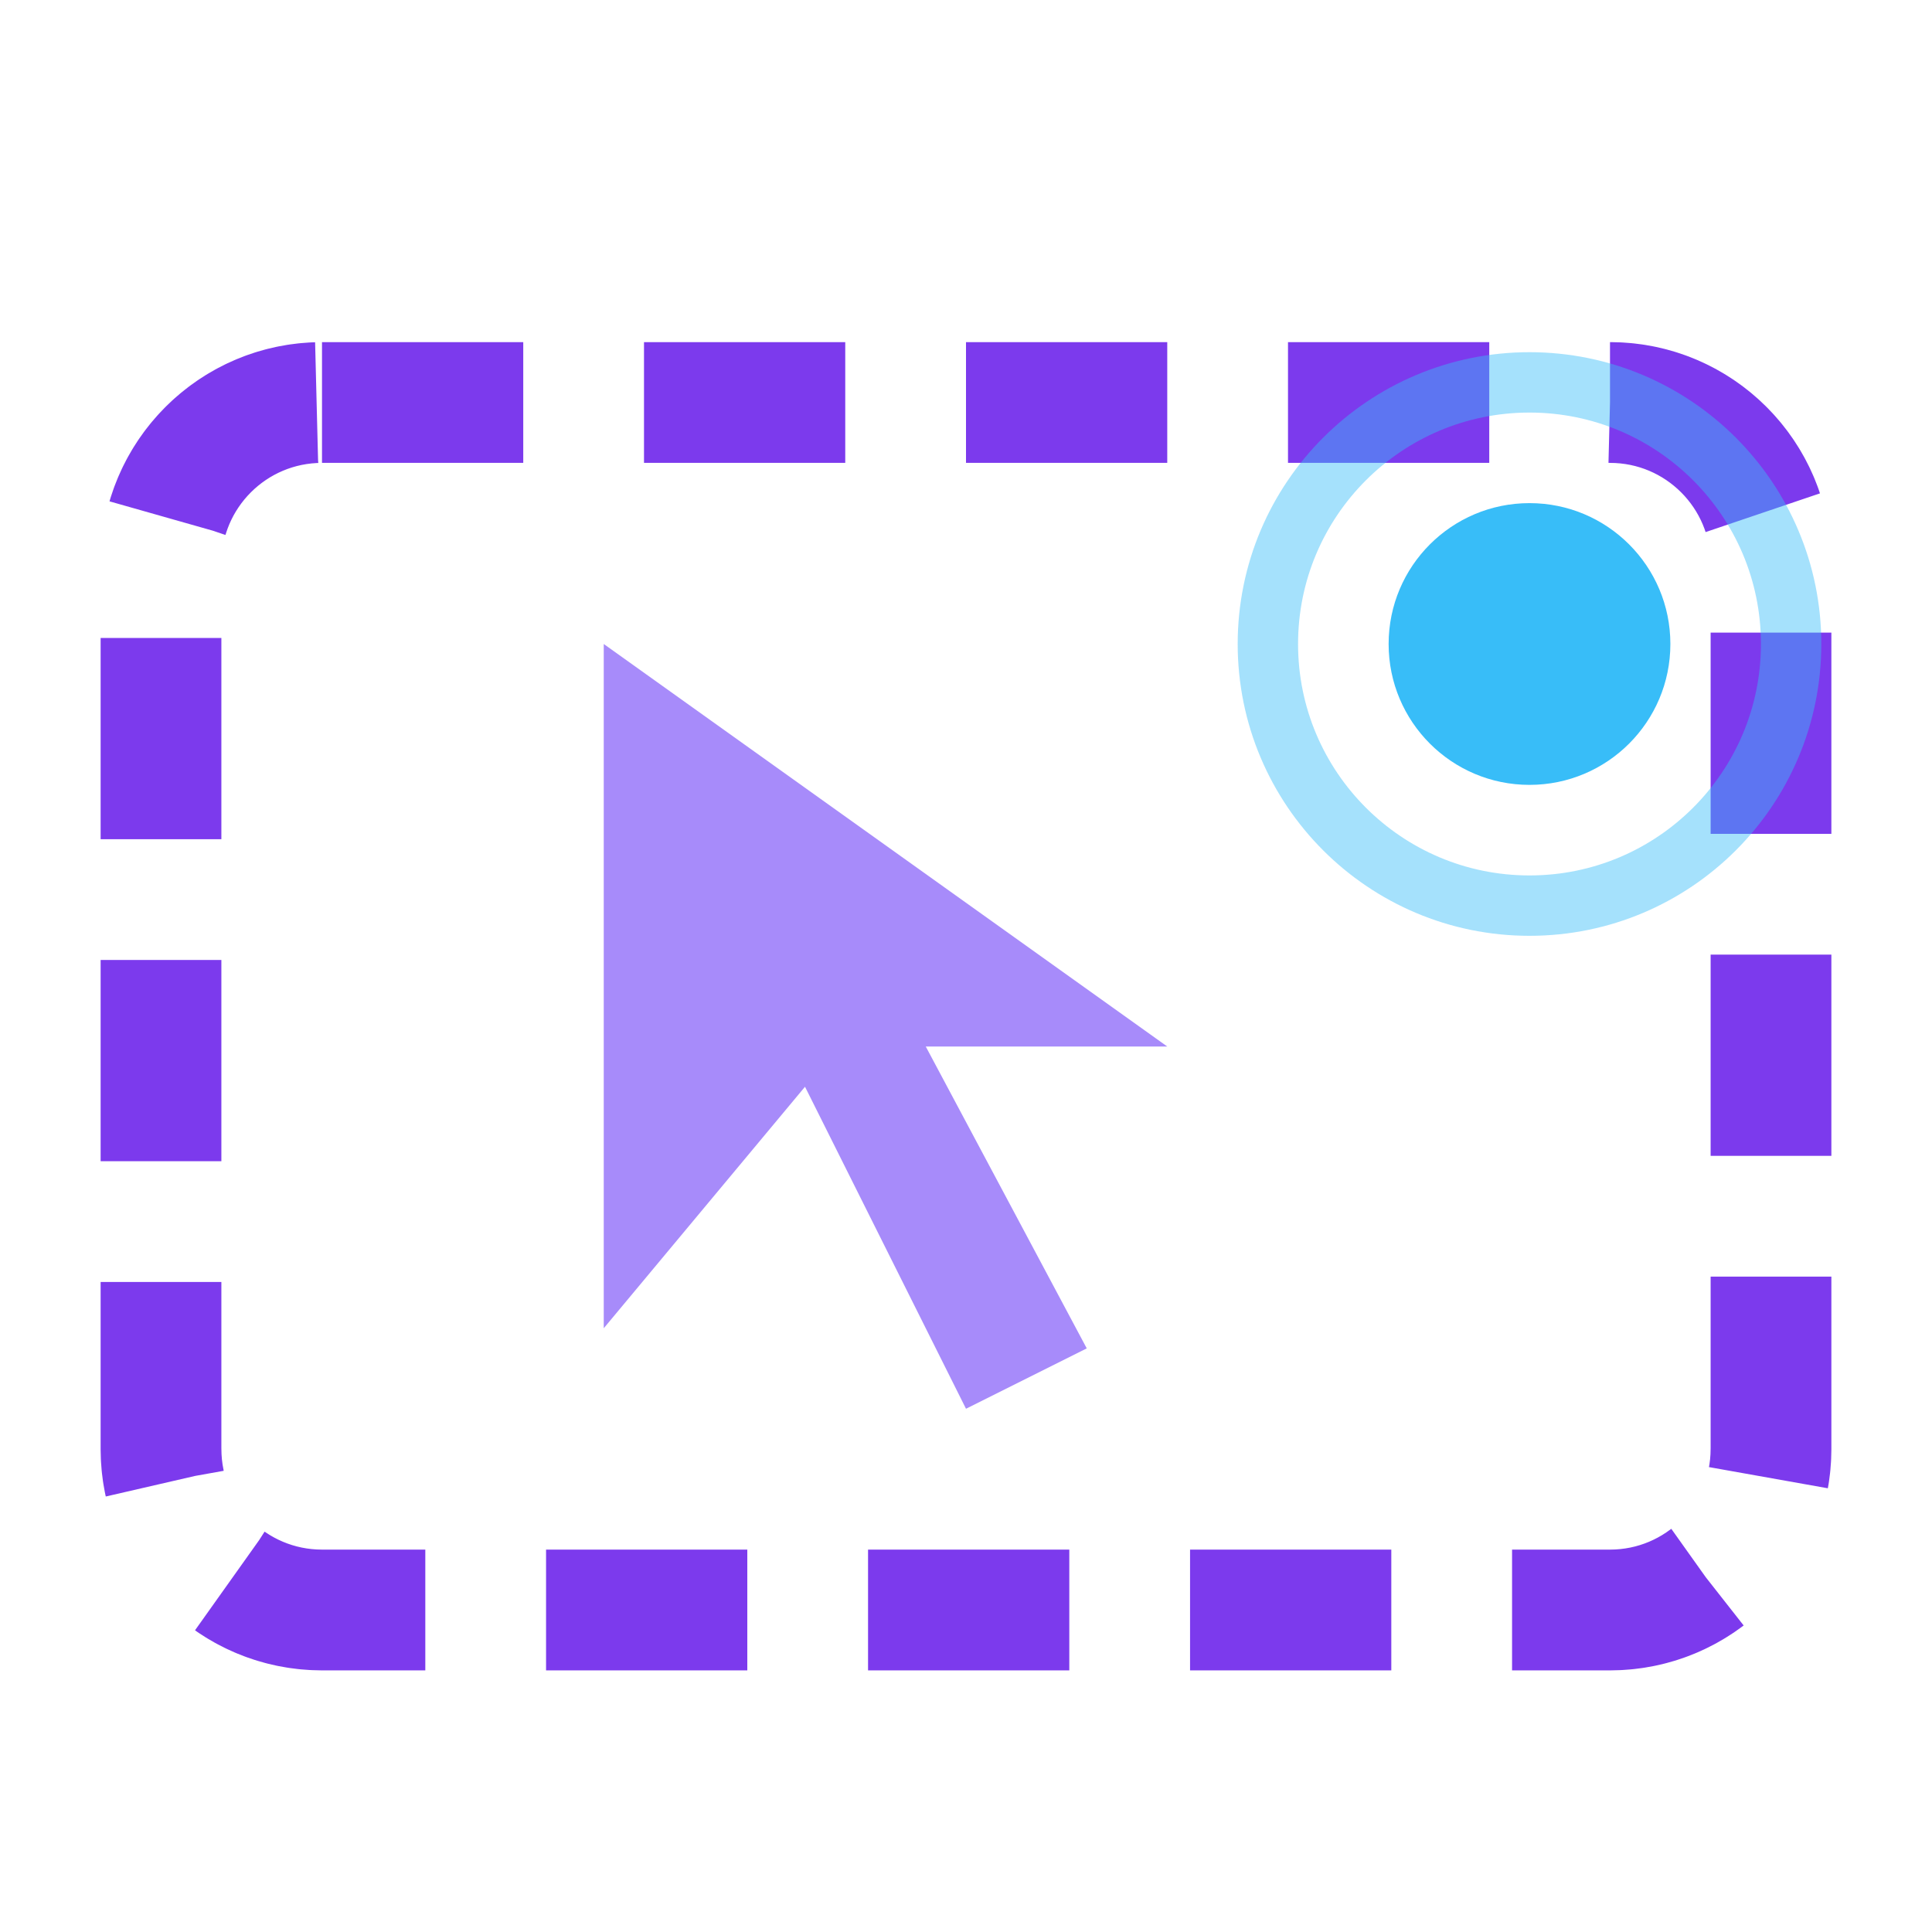
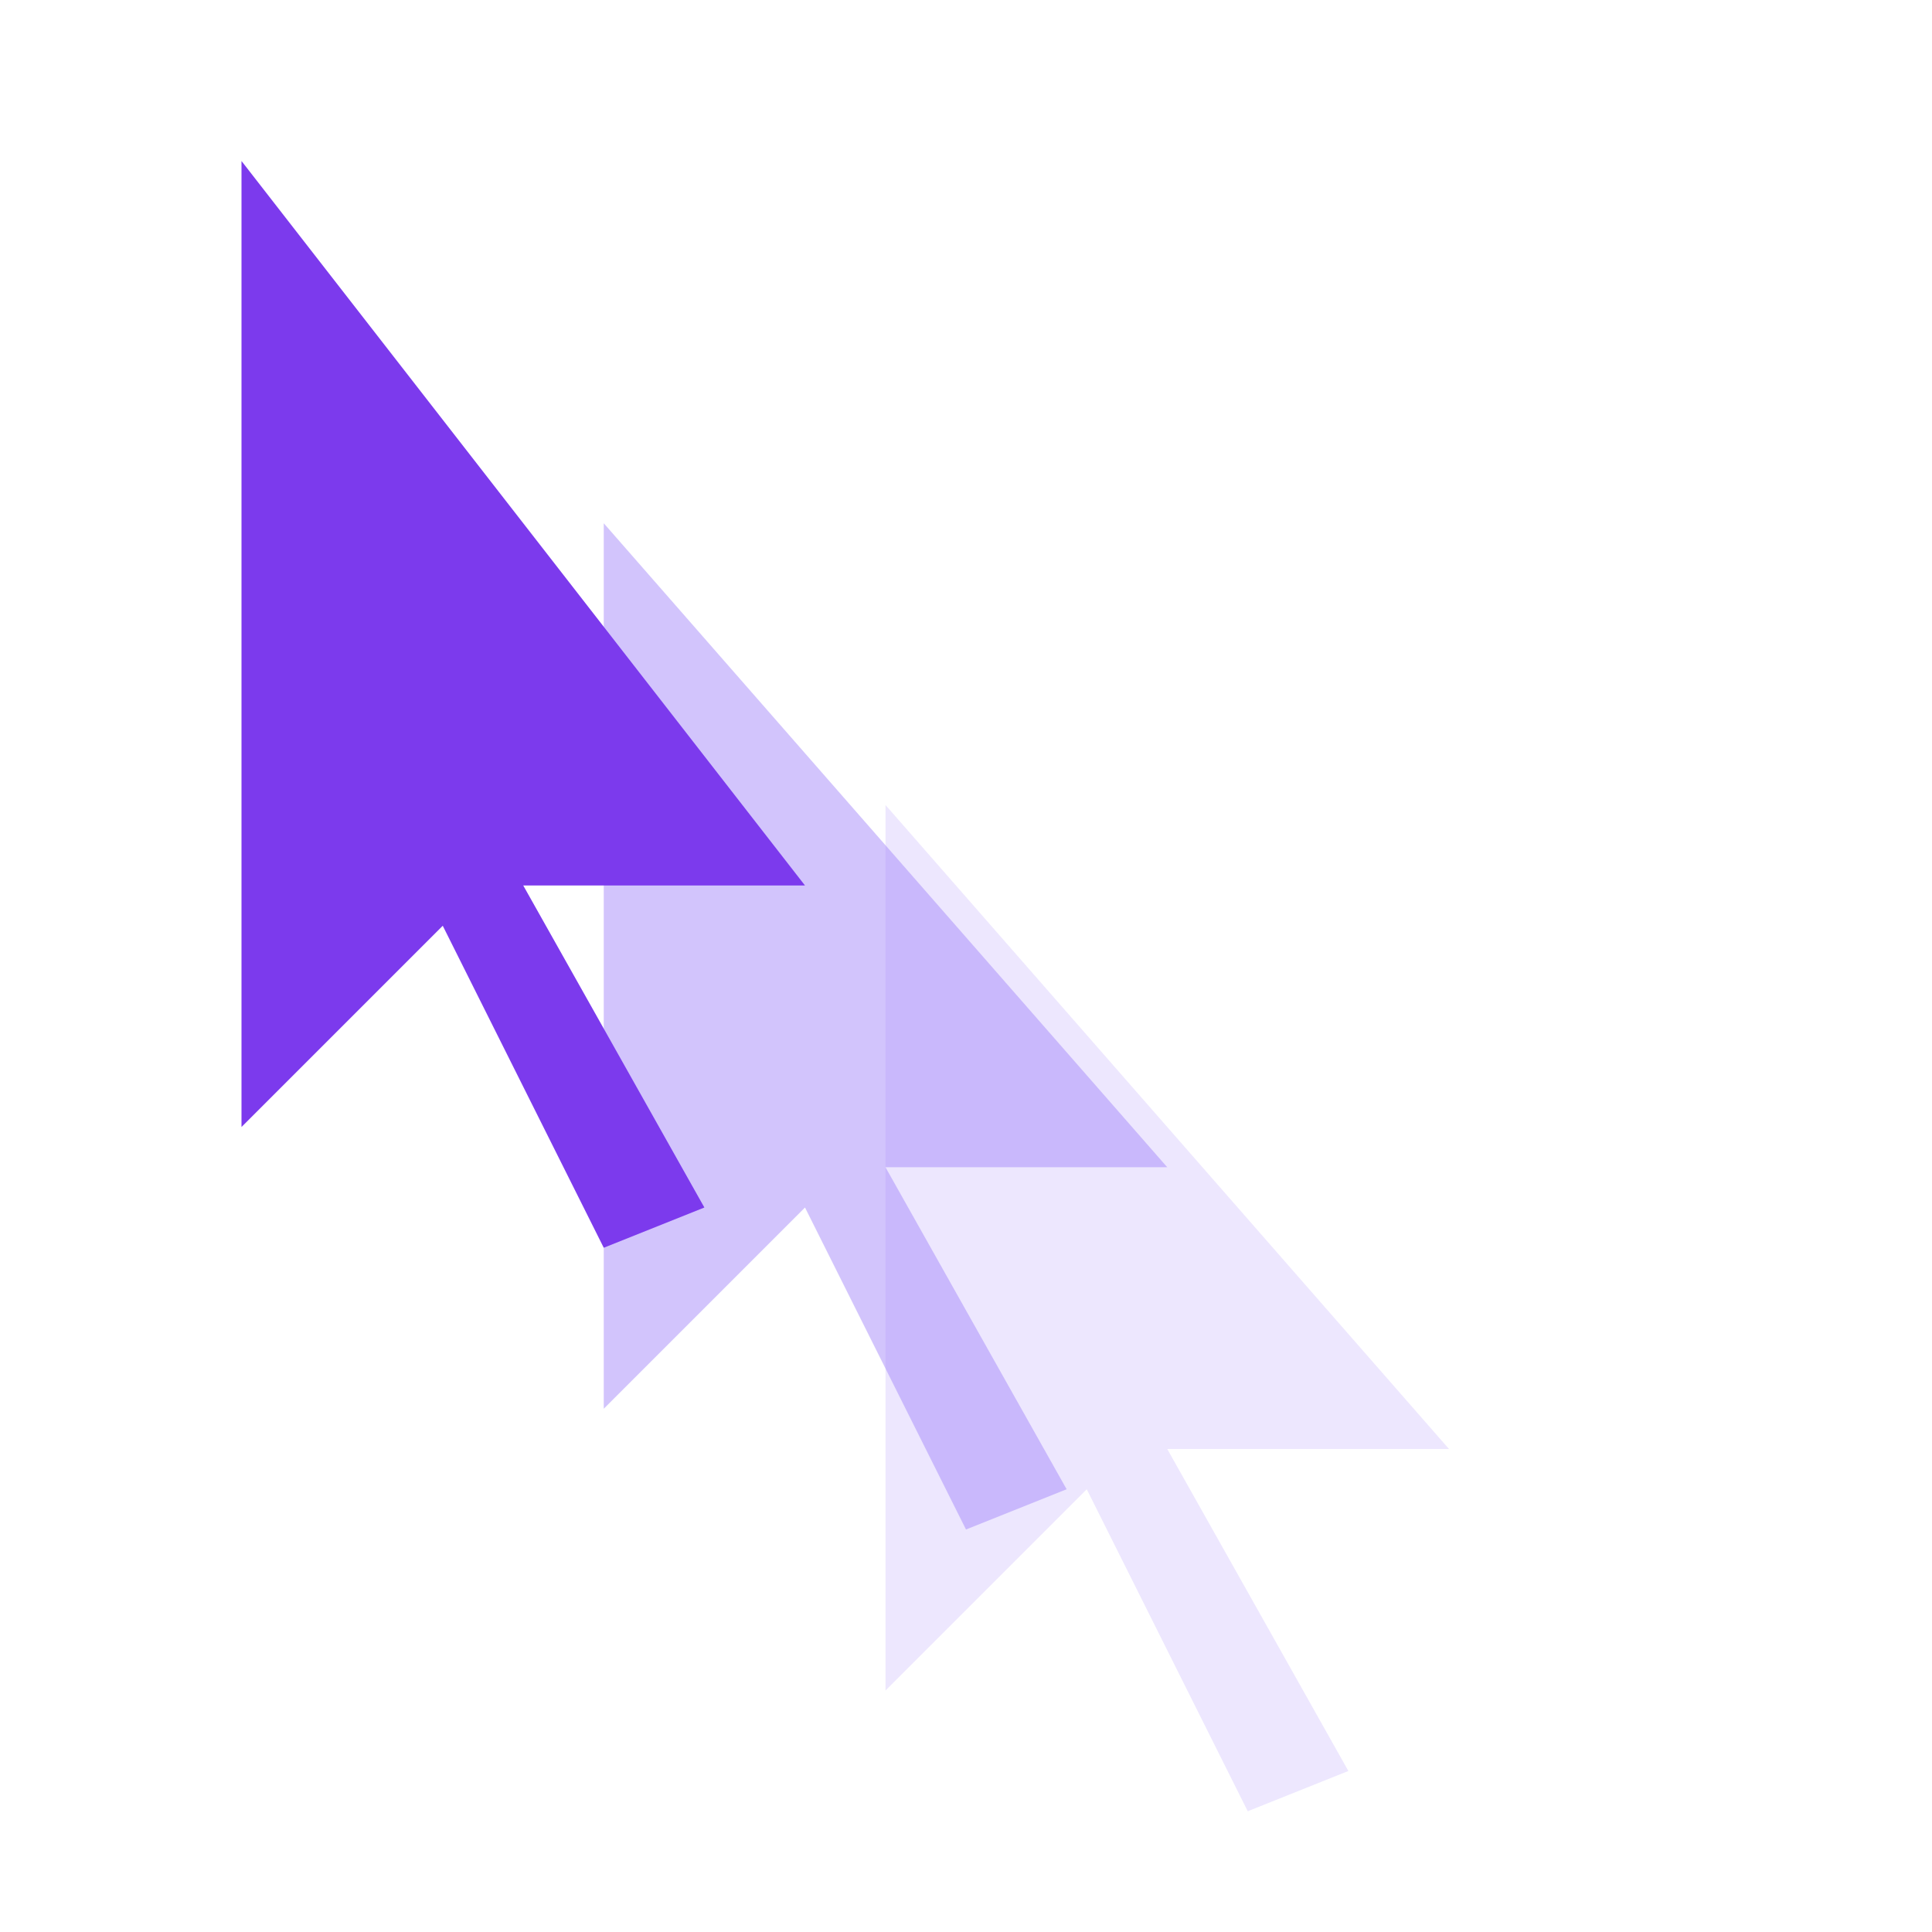
<svg xmlns="http://www.w3.org/2000/svg" viewBox="0 0 48 48" fill="none">
-   <rect x="4" y="10" width="40" height="30" rx="4" stroke="#7c3aed" stroke-width="3" stroke-dasharray="5 3" />
-   <path d="M15 16 L15 33 L20 27 L24 35 L27 33.5 L23 26 L29 26 Z" fill="#a78bfa" />
-   <circle cx="38" cy="16" r="3.5" fill="#38bdf8" />
-   <circle cx="38" cy="16" r="6.5" stroke="#38bdf8" stroke-width="1.5" stroke-opacity="0.45" />
+   <path d="M22,20 L22,42 L27,37 L31,45 L33.5,44 L29,36 L36,36 Z" fill="#a78bfa" fill-opacity="0.2" />
+   <path d="M15,13 L15,35 L20,30 L24,38 L26.5,37 L22,29 L29,29 Z" fill="#a78bfa" fill-opacity="0.5" />
+   <path d="M6,4 L6,28 L11,23 L15,31 L17.5,30 L13,22 L20,22 Z" fill="#7c3aed" />
</svg>
